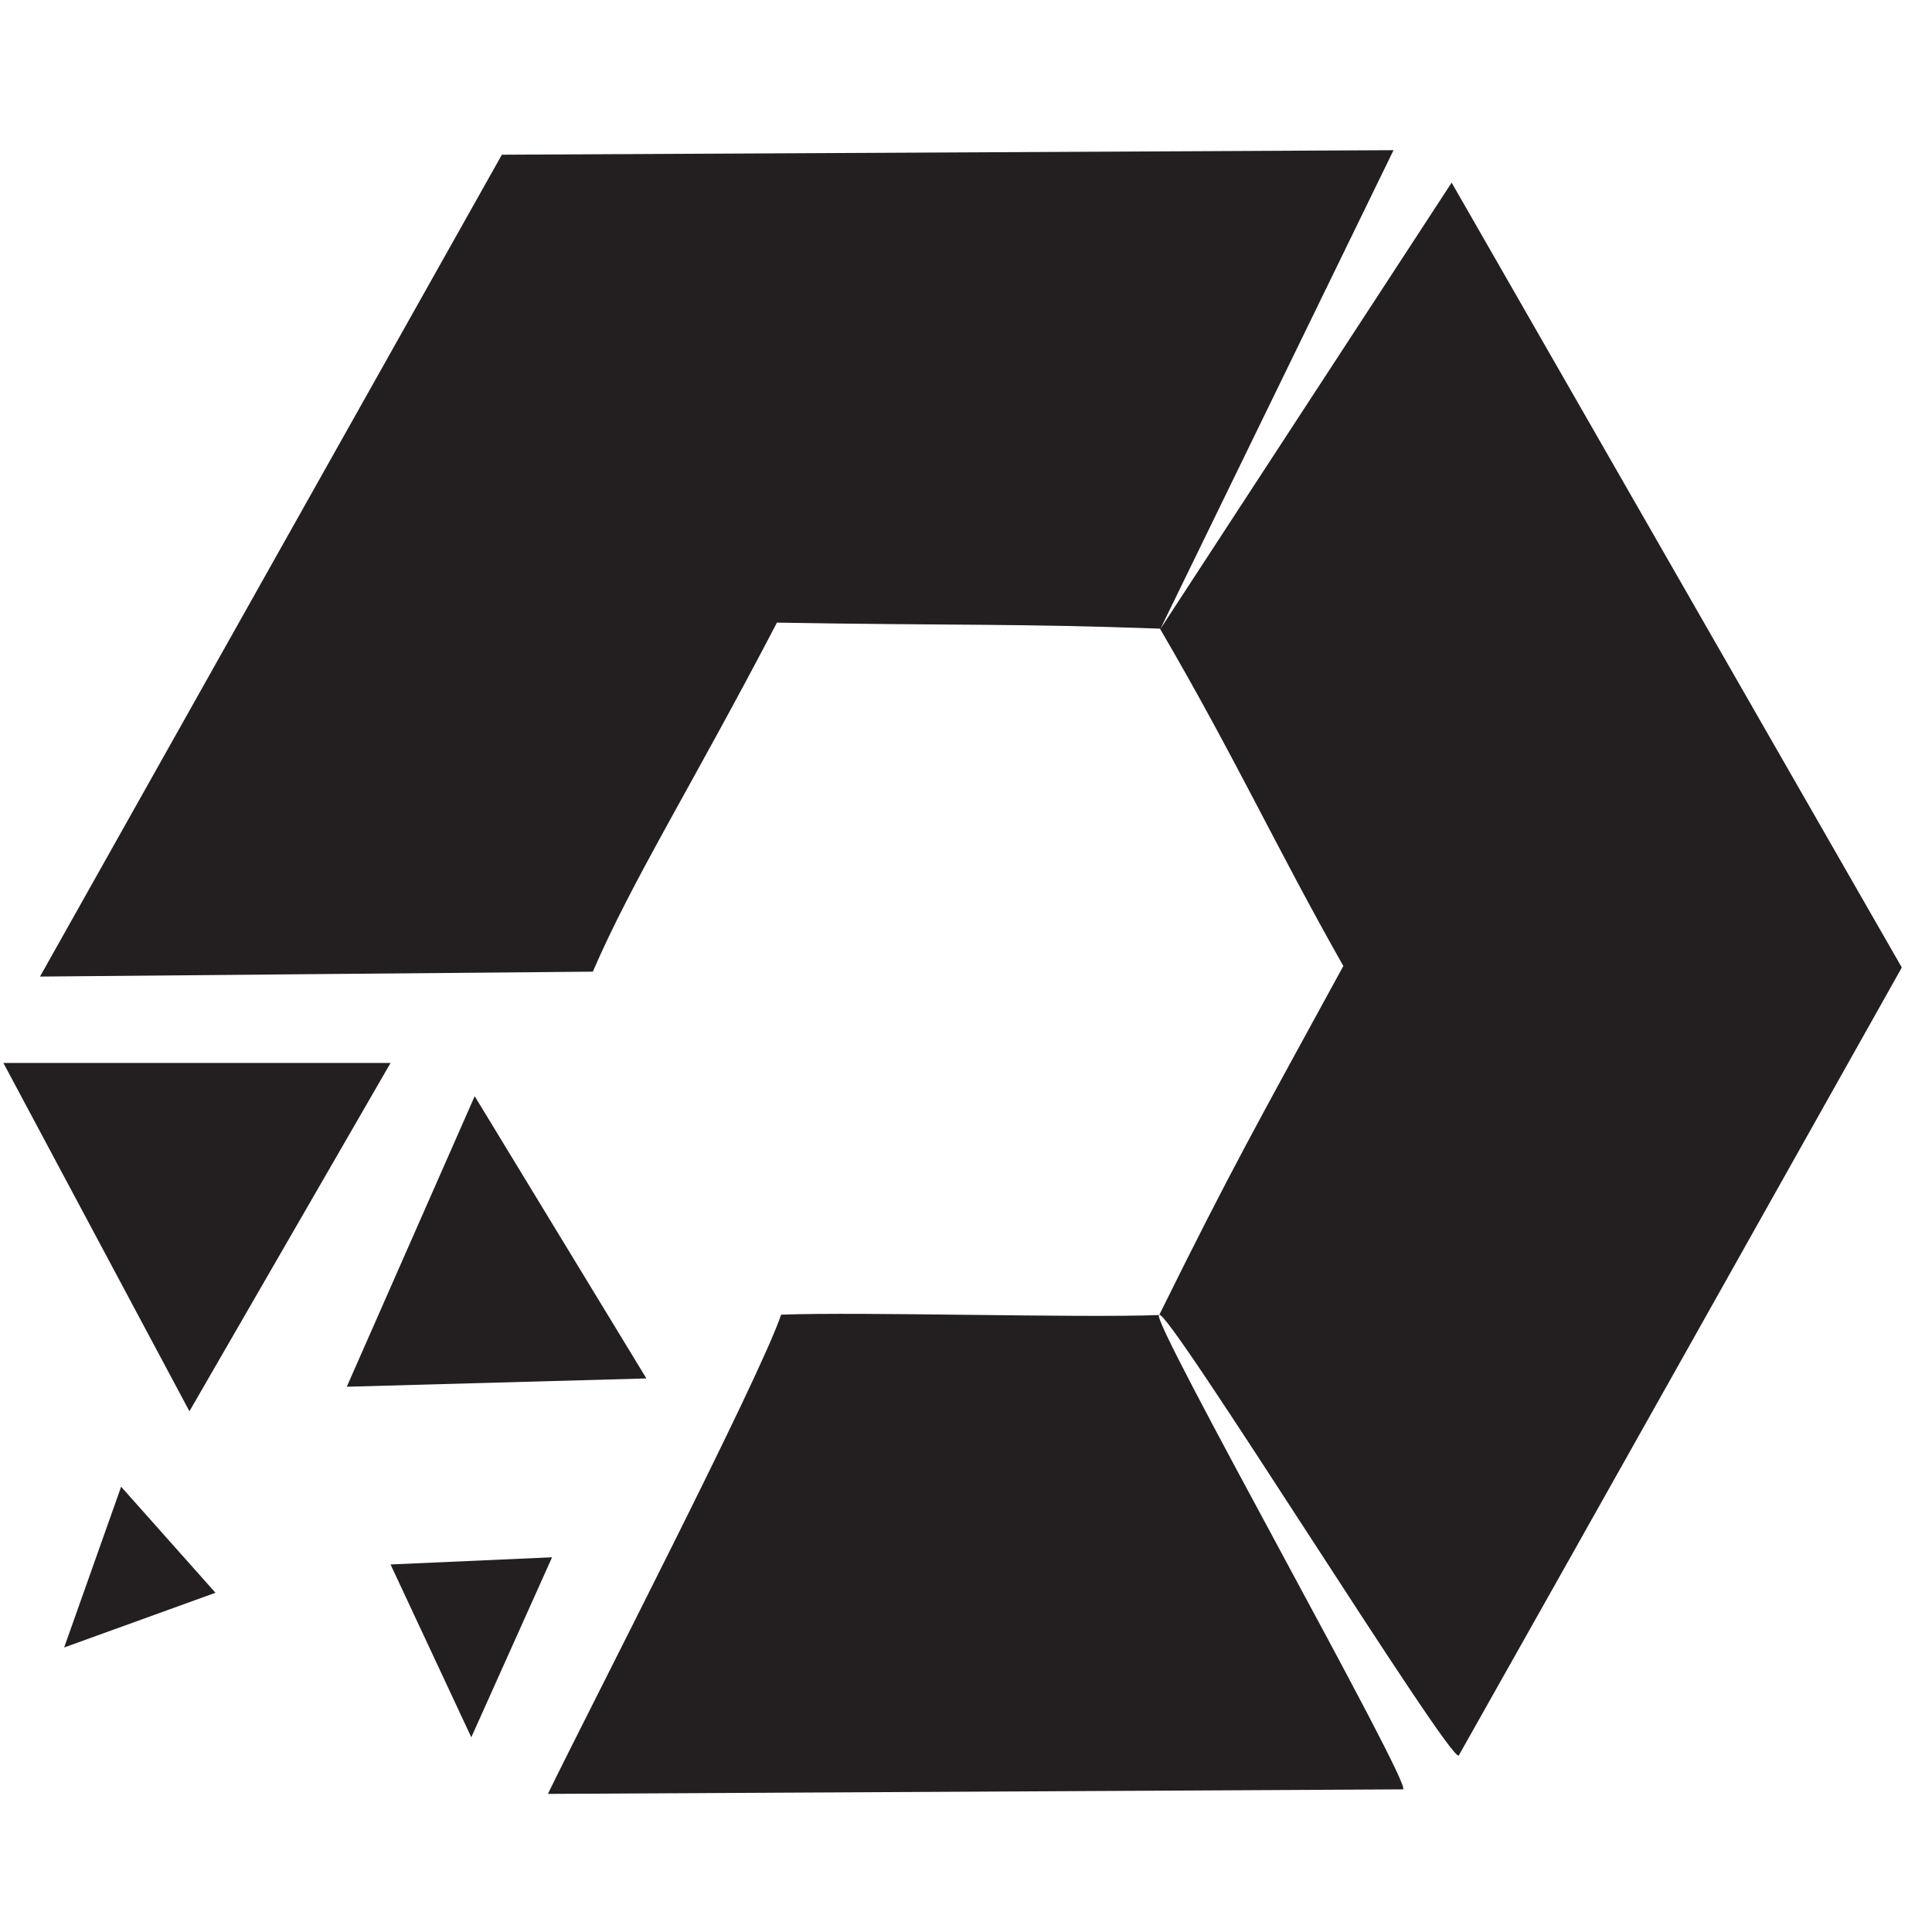
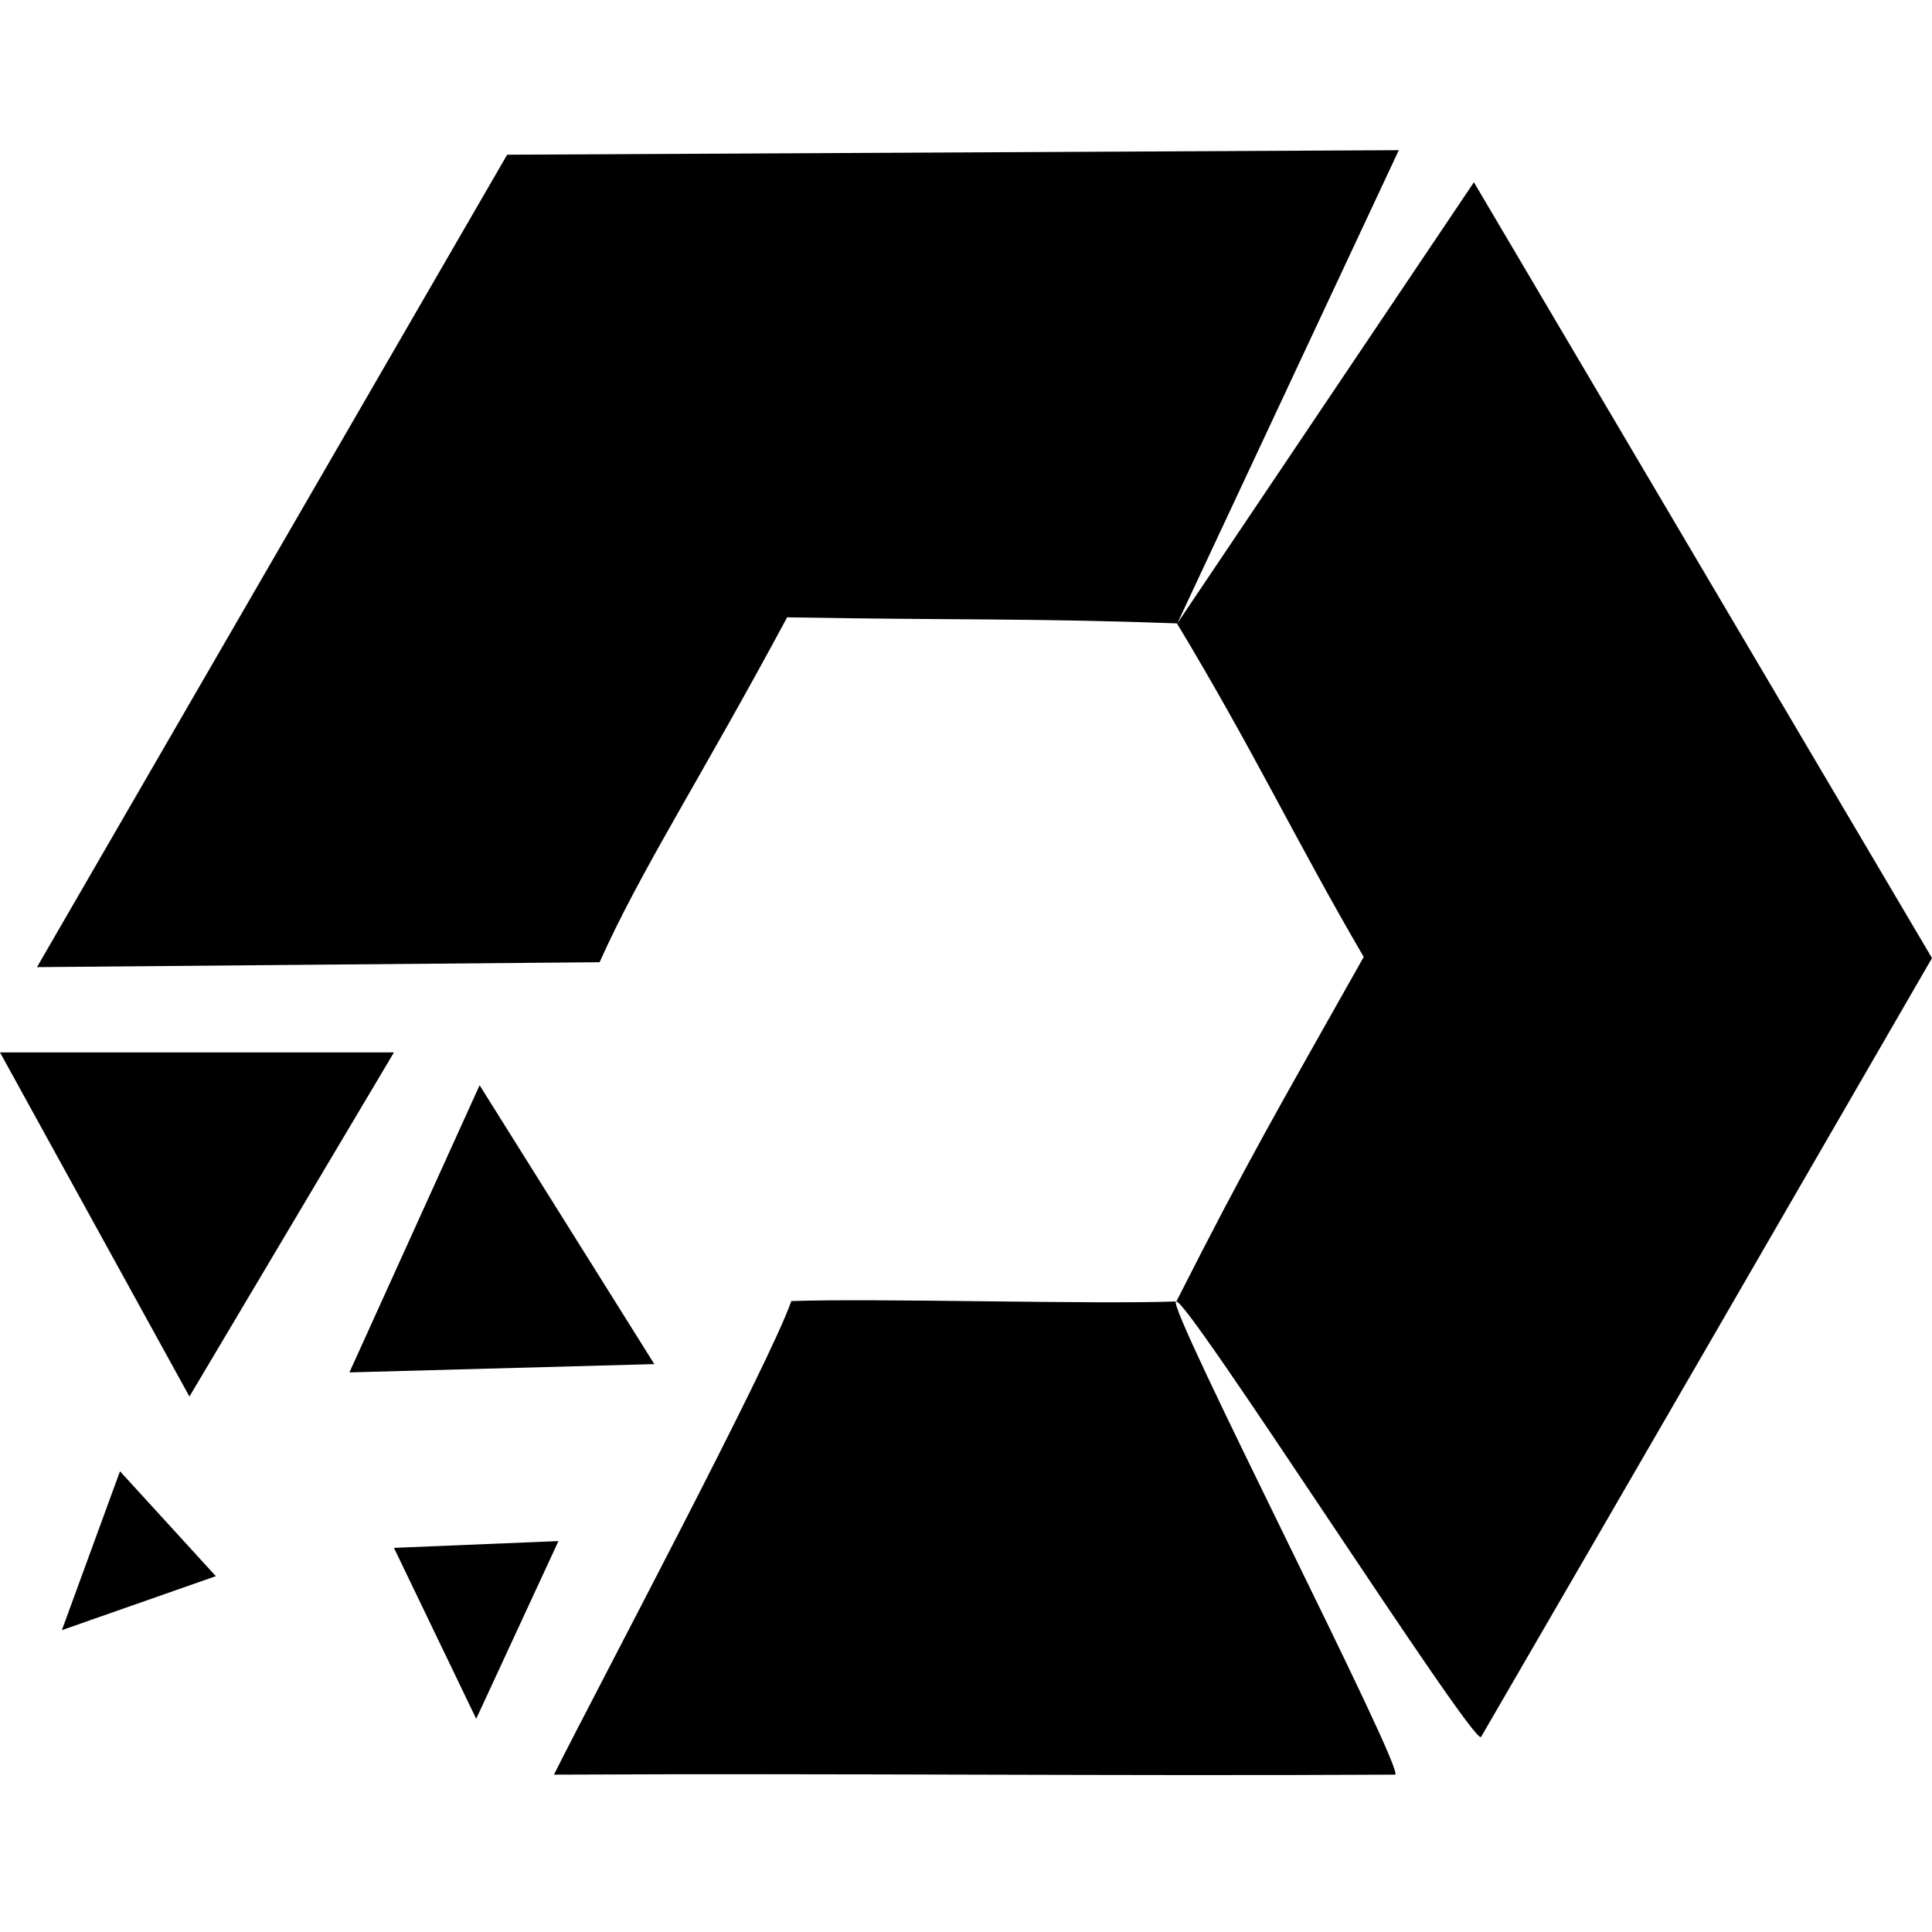
<svg xmlns="http://www.w3.org/2000/svg" version="1.1" id="Layer_1" x="0px" y="0px" viewBox="0 0 512 512" style="enable-background:new 0 0 512 512;" xml:space="preserve">
  <style type="text/css">
	.st0{display:none;}
- 	.st1{fill:#231F20;}
</style>
  <g>
    <g>
      <g>
        <path class="st0" d="M630.4,0H225.1c-29.9,0-53.3,23.5-53.3,53.3v405.3c0,29.9,23.5,53.3,53.3,53.3h405.3     c29.9,0,53.3-23.5,53.3-53.3V53.3C683.7,23.5,660.3,0,630.4,0L630.4,0z M310.4,42.7c6.4,0,10.7,4.3,10.7,10.7S316.8,64,310.4,64     s-10.7-4.3-10.7-10.7S304,42.7,310.4,42.7z M267.7,42.7c6.4,0,10.7,4.3,10.7,10.7S274.1,64,267.7,64S257,59.7,257,53.3     S261.3,42.7,267.7,42.7z M225.1,42.7c6.4,0,10.7,4.3,10.7,10.7S231.5,64,225.1,64s-10.7-4.3-10.7-10.7S218.7,42.7,225.1,42.7z      M662.4,458.7c0,17.1-14.9,32-32,32H225.1c-17.1,0-32-14.9-32-32v-352h469.3V458.7L662.4,458.7z" />
      </g>
    </g>
  </g>
-   <path class="st1" d="M384.7,48.4l-77.2,118.3l61.8-126.9L133,41L10.6,258.8c48.8-0.4,97.7-0.9,146.5-1.3  c10.7-24.7,26-48.8,48.8-92.5c46.1,0.8,63.3,0.2,101.5,1.6c20.1,34.4,30.8,58,48.6,89.4c-22.5,41.2-29.8,54-48.8,92.5  c-21.6,0.8-78.6-0.9-100.2-0.1c-5.5,16.6-51.5,105.8-61.8,127c75.6-0.4,151.1-0.8,226.6-1.2c3.2,0-67.8-125.7-64.6-125.7  c1.7-3,77.7,119.7,79.4,116.7C425.8,395.7,464.9,326,504,256.4L384.7,48.4z" />
-   <polygon class="st1" points="0.9,281.7 103.5,281.7 50.2,374 " />
-   <polygon class="st1" points="91.9,367.5 171.3,365.3 125.8,290.5 " />
-   <polygon class="st1" points="146.3,412.7 103.5,414.6 124.9,460.4 " />
-   <polygon class="st1" points="32.1,394 57.1,422.1 17,436.6 " />
+   <path d="M311.7,344.9c-3.3,0,61.3,125.4,58,125.4c-76.8,0.4-146-0.4-222.9,0c10.5-21,57.3-109.1,62.9-125.5  C231.7,344,289.7,345.7,311.7,344.9z" />
+   <path d="M512,253.9c-39.8,68.8-79.6,137.7-119.5,206.4c-1.7,3-79.1-118.3-80.8-115.3c19.3-38.1,26.8-50.7,49.7-91.4  c-18.1-31-29-54.4-49.5-88.4c-38.9-1.4-56.4-0.8-103.3-1.6c-23.2,43.2-38.8,67-49.7,91.4c-49.7,0.4-99.4,0.9-149.1,1.3L134.4,41  l236.3-1.2L312,165.2l78.6-116.9L512,253.9z" />
+   <polygon points="0,278.9 104.4,278.9 50.2,370.1 " />
+   <polygon points="92.6,363.7 173.4,361.5 127.1,287.6 " />
+   <polygon points="148,408.4 104.4,410.2 126.2,455.5 " />
+   <polygon points="31.8,389.9 57.2,417.7 16.4,432 " />
</svg>
